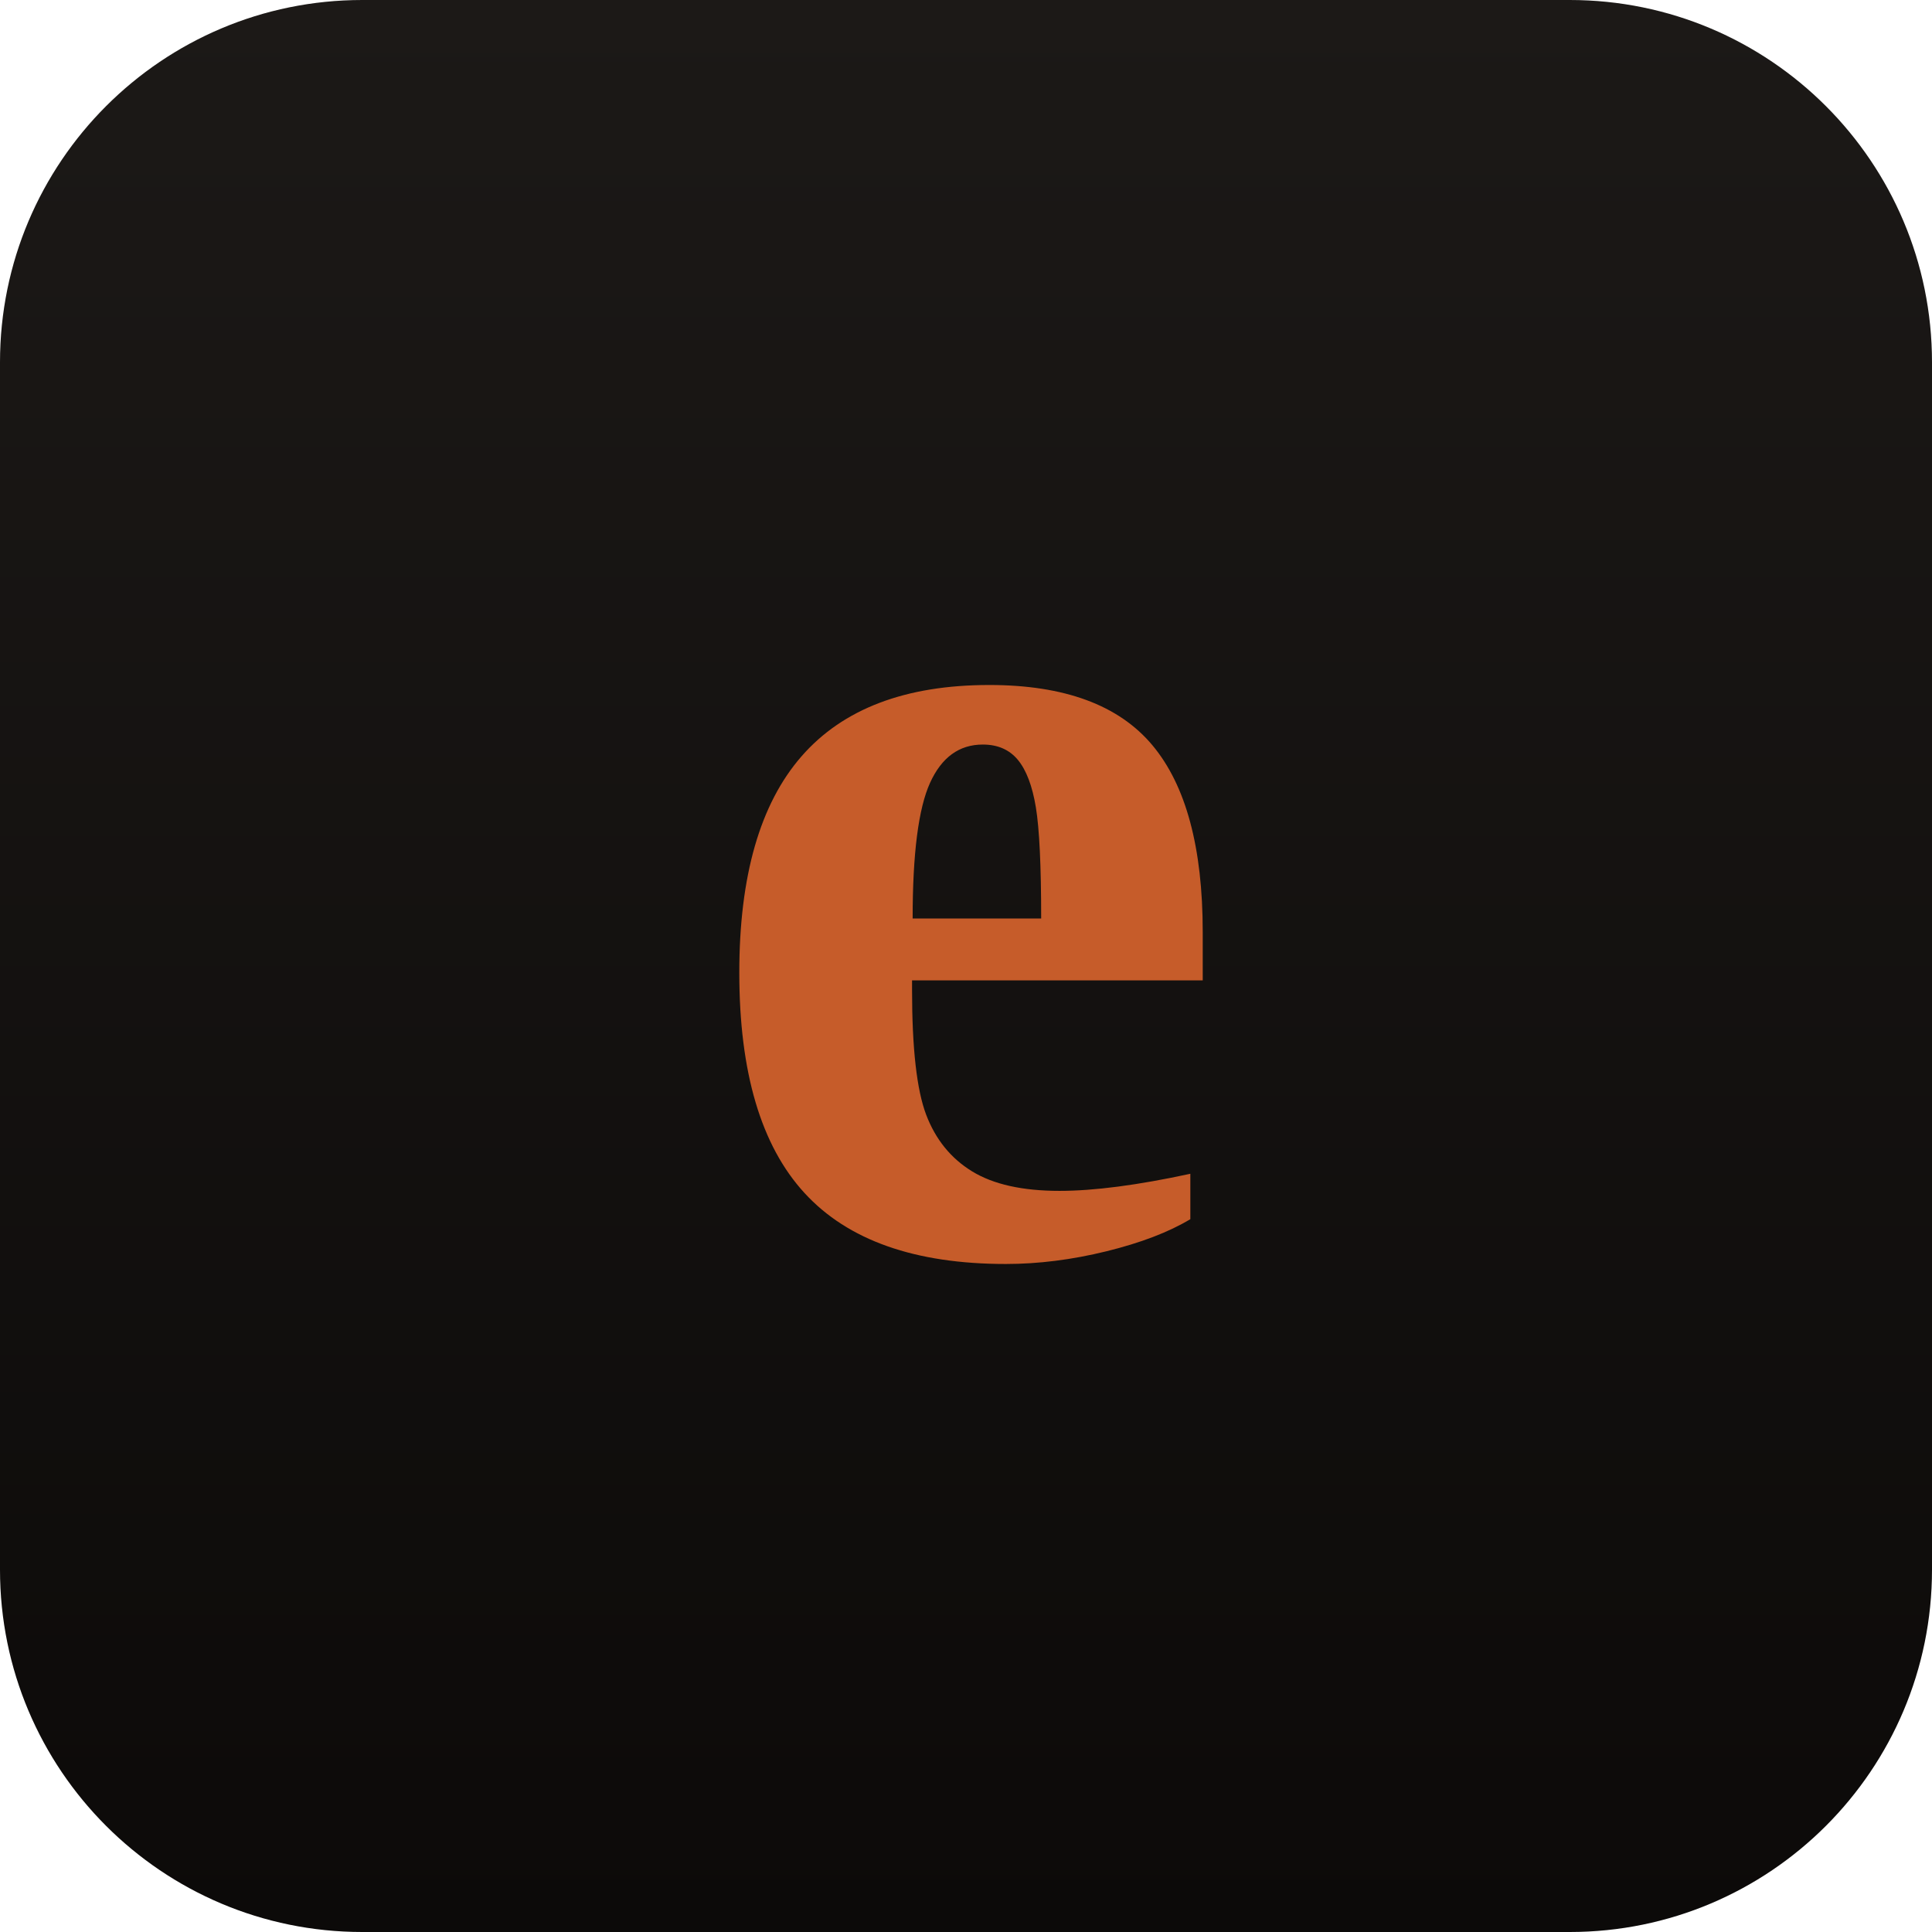
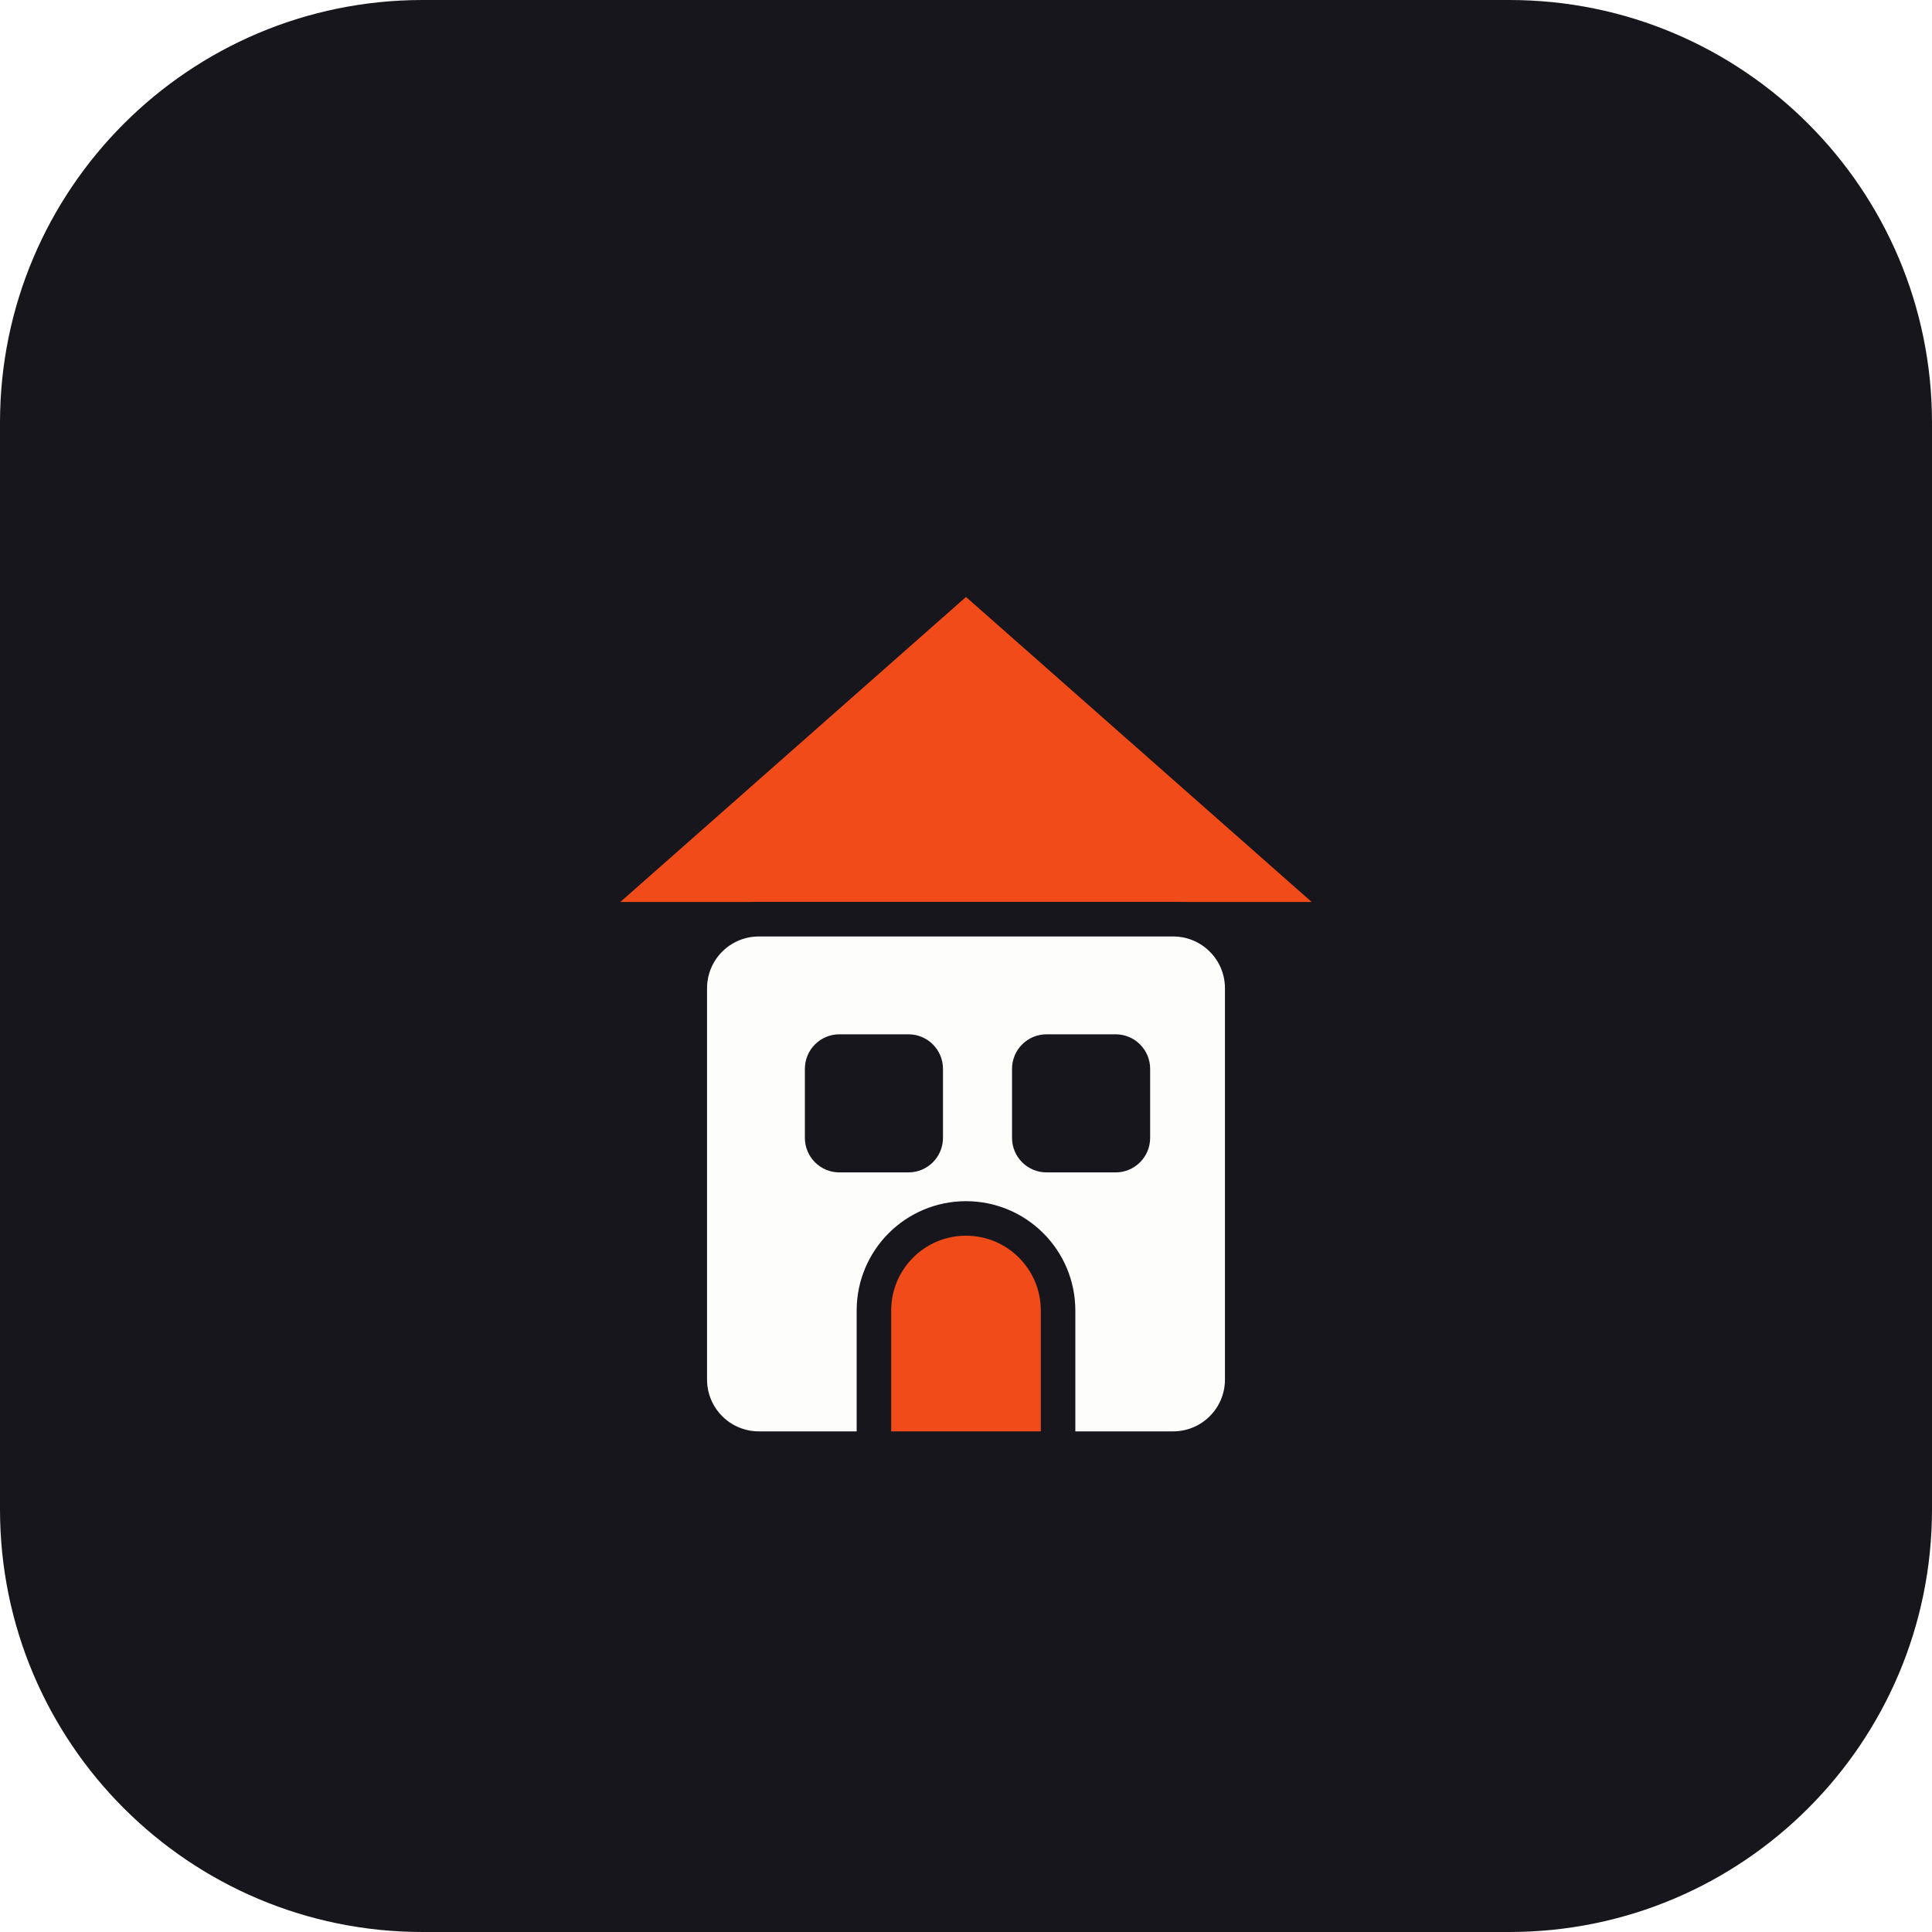
- <svg xmlns="http://www.w3.org/2000/svg" viewBox="0 0 512 512">
-   <defs>
-     <linearGradient id="bg" x1="0" y1="0" x2="0" y2="1">
-       <stop offset="0%" stop-color="#1c1917" />
-       <stop offset="100%" stop-color="#0c0a09" />
-     </linearGradient>
-   </defs>
-   <rect width="512" height="512" rx="96" fill="url(#bg)" />
-   <text x="256" y="332" font-family="Fraunces, 'Times New Roman', Georgia, serif" font-size="320" font-weight="600" text-anchor="middle" fill="#c65c2a">e</text>
+ <svg xmlns="http://www.w3.org/2000/svg" viewBox="0 0 512 512" role="img" aria-labelledby="t">
+   <rect width="512" height="512" rx="112" fill="#17161c" />
+   <g transform="translate(256 268) scale(3.05) translate(-60 -62)">
+     <path d="M60 24 L94 54 H26 Z" fill="#f24b1a" stroke="#17161c" stroke-width="3" stroke-linejoin="round" />
+     <rect x="36" y="54" width="48" height="46" rx="6" fill="#fdfdfc" stroke="#17161c" stroke-width="3" stroke-linejoin="round" />
+     <rect x="46" y="64" width="12" height="12" rx="3" fill="#17161c" />
+     <rect x="64" y="64" width="12" height="12" rx="3" fill="#17161c" />
+     <path d="M52 100 v-12 a8 8 0 0 1 16 0 v12 z" fill="#f24b1a" stroke="#17161c" stroke-width="3" stroke-linejoin="round" />
+   </g>
</svg>
